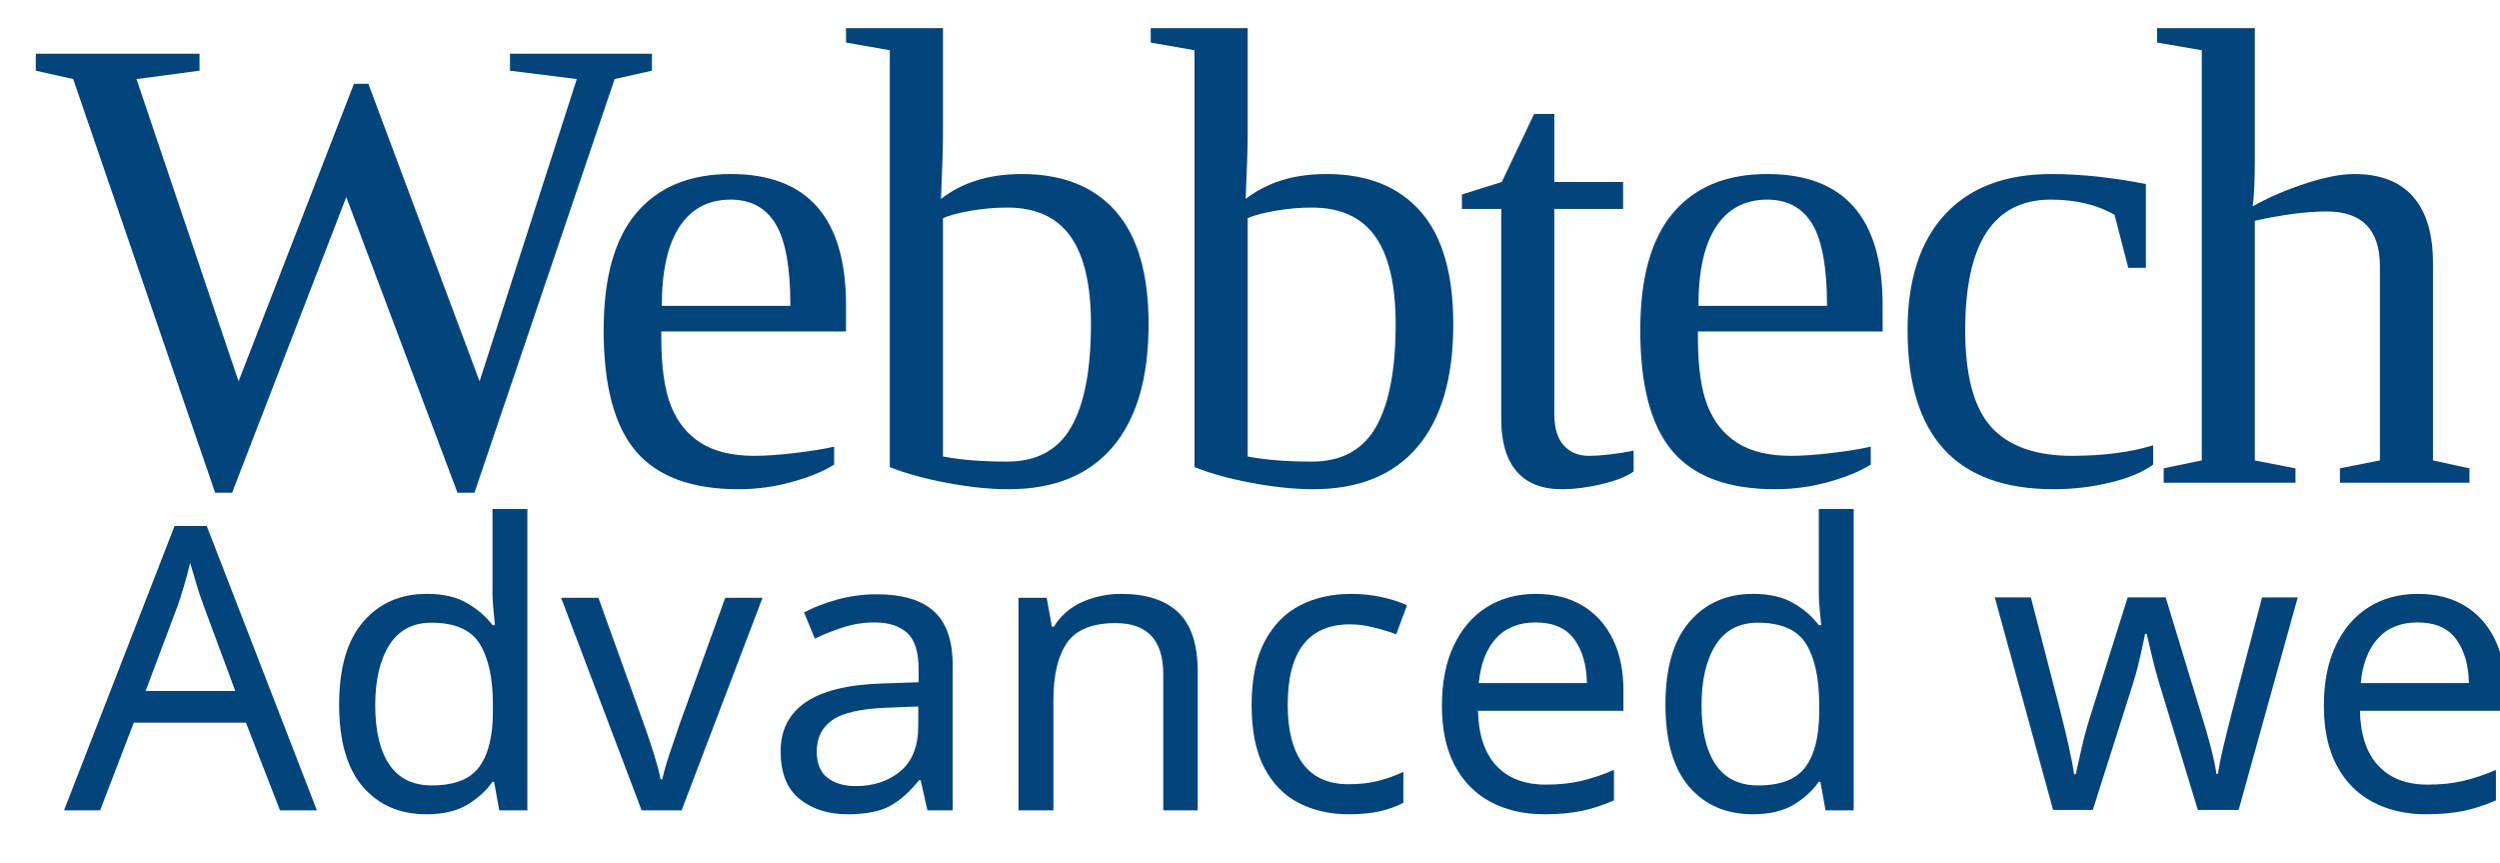
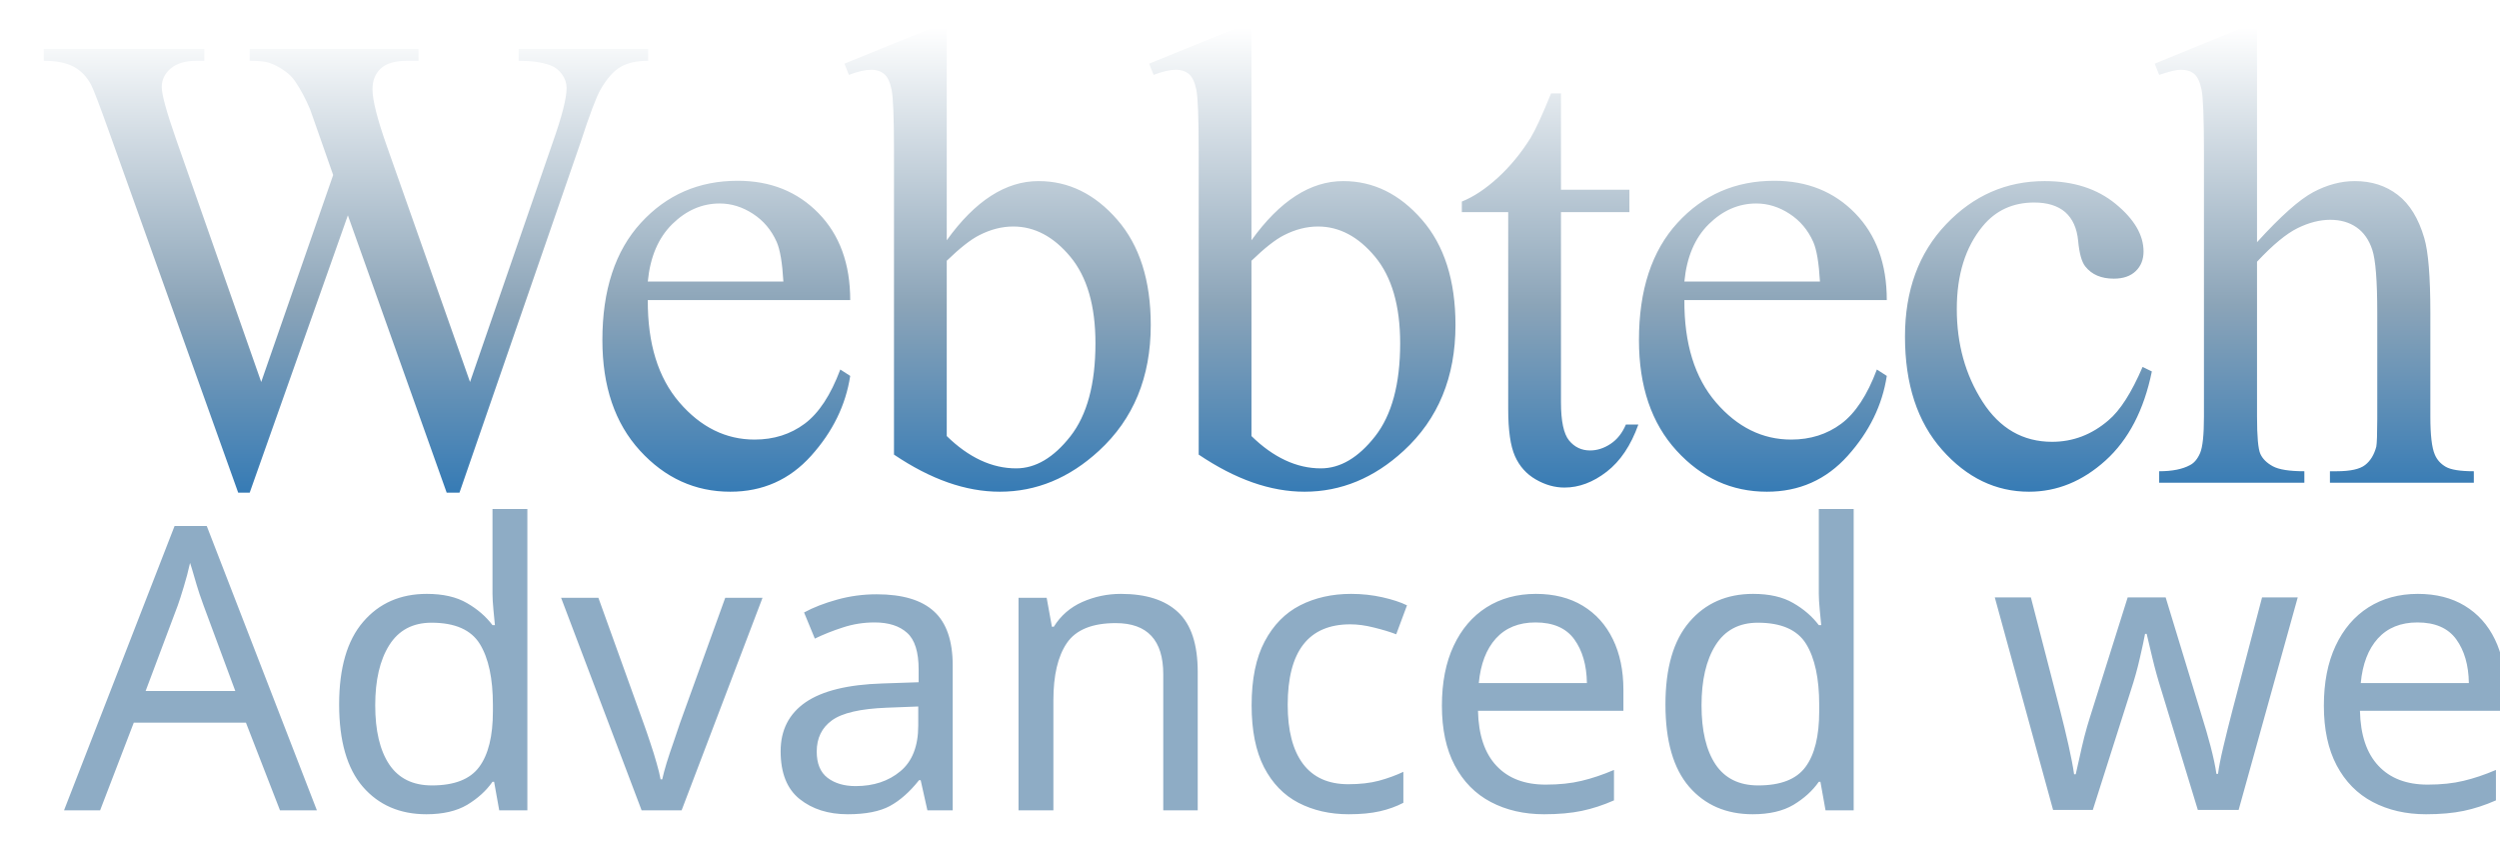
<svg xmlns="http://www.w3.org/2000/svg" width="290px" height="100px" viewBox="0 0 290 100" version="1.1">
-   <g id="Logo" stroke="none" stroke-width="1" fill="none" fill-rule="evenodd" font-weight="normal">
-     <text id="Advanced-web-solutio" font-family="SavoyeLetPlain, Savoye LET" font-size="46" fill="#00447C">
+   <defs>
+     <linearGradient x1="50%" y1="0%" x2="50%" y2="100%" id="linearGradient-1">
+       <stop stop-color="#FFFFFF" offset="0%" />
+       <stop stop-color="#8BA4B8" offset="59.685%" />
+       <stop stop-color="#367BB5" offset="100%" />
+     </linearGradient>
+   </defs>
+   <g id="Logo-Reverse-Gradient" stroke="none" stroke-width="1" fill="none" fill-rule="evenodd">
+     <text id="Advanced-web-solutio" font-family="SavoyeLetPlain, Savoye LET" font-size="46" font-weight="normal" fill="#8EACC5">
      <tspan x="7.428" y="94">Advanced web solutions</tspan>
    </text>
-     <text id="Webbtech" font-family="TimesNewRomanPSMT, Times New Roman" font-size="76" letter-spacing="-2.639" fill="#00447C">
-       <tspan x="4.076" y="56">Webbtech</tspan>
-     </text>
+     <path d="M28.976,57.15 L40.369,24.977 L51.836,57.15 L53.32,57.15 L67.348,16.59 C68.411,13.324 69.191,11.258 69.685,10.393 C70.428,9.106 71.207,8.228 72.023,7.758 C72.84,7.288 73.904,7.053 75.215,7.053 L75.215,7.053 L75.215,5.68 L60.185,5.68 L60.185,7.053 C61.695,7.053 62.919,7.226 63.859,7.572 C64.404,7.77 64.855,8.117 65.214,8.611 C65.572,9.106 65.752,9.638 65.752,10.207 C65.752,11.395 65.208,13.522 64.119,16.59 L64.119,16.59 L54.545,44.311 L44.896,16.961 C43.783,13.819 43.226,11.617 43.226,10.355 C43.226,9.341 43.548,8.537 44.191,7.943 C44.835,7.35 45.849,7.053 47.234,7.053 L47.234,7.053 L48.57,7.053 L48.57,5.68 L28.976,5.68 L28.976,7.053 C29.991,7.053 30.733,7.127 31.203,7.275 C31.822,7.473 32.44,7.795 33.058,8.24 C33.529,8.562 33.924,8.958 34.246,9.428 C34.889,10.368 35.471,11.456 35.99,12.693 L35.99,12.693 L37.178,16.07 L38.662,20.301 L30.312,44.311 L20.404,16.07 C19.316,12.953 18.771,10.962 18.771,10.096 C18.771,9.255 19.118,8.537 19.81,7.943 C20.503,7.35 21.505,7.053 22.816,7.053 L22.816,7.053 L23.707,7.053 L23.707,5.68 L5.078,5.68 L5.078,7.053 C6.538,7.053 7.694,7.282 8.548,7.739 C9.401,8.197 10.075,8.896 10.57,9.836 C10.867,10.405 11.572,12.248 12.685,15.365 L12.685,15.365 L27.641,57.15 L28.976,57.15 Z M84.748,57.039 C88.508,57.039 91.638,55.647 94.136,52.864 C96.635,50.081 98.144,46.995 98.664,43.605 L98.664,43.605 L97.513,42.863 C96.4,45.832 95.021,47.929 93.376,49.153 C91.73,50.378 89.795,50.99 87.568,50.99 C84.228,50.99 81.321,49.555 78.847,46.686 C76.373,43.816 75.149,39.857 75.174,34.811 L75.174,34.811 L98.664,34.811 C98.664,30.605 97.439,27.246 94.99,24.735 C92.541,22.224 89.411,20.969 85.601,20.969 C81.099,20.969 77.357,22.595 74.376,25.849 C71.395,29.102 69.904,33.635 69.904,39.449 C69.904,44.818 71.357,49.091 74.264,52.271 C77.171,55.45 80.666,57.039 84.748,57.039 Z M90.908,32.658 L75.174,32.658 C75.446,29.813 76.392,27.593 78.012,25.997 C79.633,24.401 81.47,23.604 83.523,23.604 C84.859,23.604 86.139,23.999 87.364,24.791 C88.589,25.583 89.51,26.671 90.129,28.057 C90.524,28.947 90.784,30.481 90.908,32.658 L90.908,32.658 Z M116.027,57.039 C120.257,57.039 124.092,55.456 127.531,52.289 C131.539,48.603 133.542,43.742 133.542,37.705 C133.542,32.535 132.244,28.459 129.646,25.478 C127.048,22.496 124.005,21.006 120.517,21.006 C116.707,21.006 113.157,23.294 109.867,27.871 L109.867,27.871 L109.867,3.23 L108.197,3.23 L97.992,7.387 L98.511,8.686 C99.55,8.29 100.416,8.092 101.109,8.092 C101.703,8.092 102.197,8.253 102.593,8.574 C102.989,8.896 103.28,9.502 103.465,10.393 C103.651,11.283 103.744,13.658 103.744,17.518 L103.744,52.734 C105.871,54.169 107.956,55.245 109.997,55.963 C112.038,56.68 114.048,57.039 116.027,57.039 Z M117.919,54.33 C116.509,54.33 115.13,54.015 113.782,53.384 C112.433,52.753 111.128,51.819 109.867,50.582 L109.867,50.582 L109.867,30.246 C111.4,28.762 112.662,27.772 113.652,27.277 C114.963,26.609 116.274,26.275 117.585,26.275 C120.059,26.275 122.267,27.444 124.209,29.782 C126.151,32.12 127.123,35.466 127.123,39.82 C127.123,44.546 126.151,48.145 124.209,50.619 C122.267,53.093 120.171,54.33 117.919,54.33 Z M151.388,57.039 C155.618,57.039 159.453,55.456 162.892,52.289 C166.9,48.603 168.904,43.742 168.904,37.705 C168.904,32.535 167.605,28.459 165.007,25.478 C162.409,22.496 159.366,21.006 155.878,21.006 C152.068,21.006 148.518,23.294 145.228,27.871 L145.228,27.871 L145.228,3.23 L143.558,3.23 L133.353,7.387 L133.872,8.686 C134.911,8.29 135.777,8.092 136.47,8.092 C137.064,8.092 137.558,8.253 137.954,8.574 C138.35,8.896 138.641,9.502 138.826,10.393 C139.012,11.283 139.105,13.658 139.105,17.518 L139.105,52.734 C141.232,54.169 143.317,55.245 145.358,55.963 C147.399,56.68 149.409,57.039 151.388,57.039 Z M153.28,54.33 C151.87,54.33 150.491,54.015 149.143,53.384 C147.794,52.753 146.489,51.819 145.228,50.582 L145.228,50.582 L145.228,30.246 C146.762,28.762 148.023,27.772 149.013,27.277 C150.324,26.609 151.635,26.275 152.947,26.275 C155.42,26.275 157.628,27.444 159.571,29.782 C161.513,32.12 162.484,35.466 162.484,39.82 C162.484,44.546 161.513,48.145 159.571,50.619 C157.628,53.093 155.532,54.33 153.28,54.33 Z M181.554,56.557 C183.236,56.557 184.869,55.944 186.452,54.72 C188.035,53.495 189.26,51.671 190.126,49.246 L190.126,49.246 L188.679,49.246 C188.258,50.236 187.664,50.984 186.897,51.491 C186.131,51.998 185.339,52.252 184.522,52.252 C183.533,52.252 182.723,51.868 182.092,51.102 C181.461,50.335 181.146,48.85 181.146,46.648 L181.146,46.648 L181.146,24.605 L189.087,24.605 L189.087,22.008 L181.146,22.008 L181.146,10.838 L179.995,10.838 C178.981,13.337 178.189,15.056 177.62,15.996 C176.507,17.777 175.239,19.317 173.816,20.616 C172.394,21.915 171.002,22.837 169.642,23.381 L169.642,23.381 L169.642,24.605 L175.022,24.605 L175.022,47.465 C175.022,49.914 175.282,51.726 175.802,52.901 C176.321,54.076 177.125,54.979 178.214,55.61 C179.302,56.241 180.416,56.557 181.554,56.557 Z M205.04,57.039 C208.8,57.039 211.93,55.647 214.428,52.864 C216.927,50.081 218.436,46.995 218.956,43.605 L218.956,43.605 L217.805,42.863 C216.692,45.832 215.313,47.929 213.668,49.153 C212.023,50.378 210.087,50.99 207.86,50.99 C204.52,50.99 201.613,49.555 199.139,46.686 C196.665,43.816 195.441,39.857 195.466,34.811 L195.466,34.811 L218.956,34.811 C218.956,30.605 217.731,27.246 215.282,24.735 C212.833,22.224 209.703,20.969 205.893,20.969 C201.391,20.969 197.649,22.595 194.668,25.849 C191.687,29.102 190.196,33.635 190.196,39.449 C190.196,44.818 191.65,49.091 194.556,52.271 C197.463,55.45 200.958,57.039 205.04,57.039 Z M211.2,32.658 L195.466,32.658 C195.738,29.813 196.684,27.593 198.304,25.997 C199.925,24.401 201.762,23.604 203.815,23.604 C205.151,23.604 206.431,23.999 207.656,24.791 C208.881,25.583 209.802,26.671 210.421,28.057 C210.817,28.947 211.076,30.481 211.2,32.658 L211.2,32.658 Z M235.465,57.039 C238.706,57.039 241.663,55.833 244.335,53.421 C247.006,51.009 248.8,47.564 249.715,43.086 L249.715,43.086 L248.639,42.566 C247.353,45.56 246.029,47.626 244.669,48.764 C242.739,50.421 240.562,51.25 238.137,51.25 C234.748,51.25 232.058,49.698 230.066,46.593 C228.074,43.488 227.079,39.907 227.079,35.85 C227.079,31.867 228.081,28.663 230.085,26.238 C231.594,24.408 233.585,23.492 236.059,23.492 C237.593,23.492 238.793,23.863 239.659,24.605 C240.525,25.372 241.026,26.486 241.162,27.945 C241.298,29.405 241.576,30.395 241.997,30.914 C242.739,31.854 243.84,32.324 245.299,32.324 C246.388,32.324 247.235,32.034 247.841,31.452 C248.447,30.871 248.751,30.11 248.751,29.17 C248.751,27.265 247.674,25.428 245.522,23.659 C243.37,21.89 240.624,21.006 237.284,21.006 C232.831,21.006 229.015,22.676 225.836,26.016 C222.656,29.355 221.067,33.697 221.067,39.041 C221.067,44.558 222.502,48.937 225.372,52.178 C228.241,55.419 231.606,57.039 235.465,57.039 Z M267.412,56 L267.412,54.664 C265.681,54.664 264.462,54.472 263.757,54.089 C263.052,53.705 262.57,53.229 262.31,52.66 C262.05,52.091 261.92,50.644 261.92,48.318 L261.92,48.318 L261.92,30.357 C263.751,28.403 265.322,27.104 266.633,26.461 C267.944,25.818 269.206,25.496 270.418,25.496 C271.606,25.496 272.62,25.787 273.461,26.368 C274.302,26.95 274.915,27.822 275.298,28.984 C275.682,30.147 275.873,32.584 275.873,36.295 L275.873,36.295 L275.873,48.617 C275.869,50.368 275.832,51.432 275.762,51.807 C275.515,52.747 275.082,53.458 274.463,53.94 C273.845,54.423 272.744,54.664 271.16,54.664 L271.16,54.664 L270.381,54.664 L270.381,56 L287.08,56 L287.08,54.664 C285.497,54.664 284.409,54.491 283.815,54.145 C283.221,53.798 282.8,53.328 282.553,52.734 C282.207,51.943 282.034,50.471 282.034,48.318 L282.034,48.318 L282.034,36.295 C282.034,32.089 281.799,29.195 281.328,27.611 C280.66,25.335 279.634,23.665 278.248,22.602 C276.863,21.538 275.205,21.006 273.276,21.006 C271.668,21.006 270.06,21.433 268.451,22.286 C266.843,23.14 264.666,25.076 261.92,28.094 L261.92,28.094 L261.92,3.23 L260.213,3.23 L250.045,7.387 L250.565,8.686 C251.728,8.29 252.569,8.092 253.088,8.092 C253.731,8.092 254.245,8.253 254.628,8.574 C255.012,8.896 255.296,9.502 255.482,10.393 C255.667,11.283 255.76,13.671 255.76,17.555 L255.76,17.555 L255.76,48.318 C255.76,50.446 255.612,51.856 255.315,52.549 C255.018,53.242 254.622,53.712 254.127,53.959 C253.261,54.429 252.074,54.664 250.565,54.664 L250.565,54.664 L250.565,56 L267.412,56 Z" id="Webbtech" fill="url(#linearGradient-1)" fill-rule="nonzero" />
  </g>
</svg>
